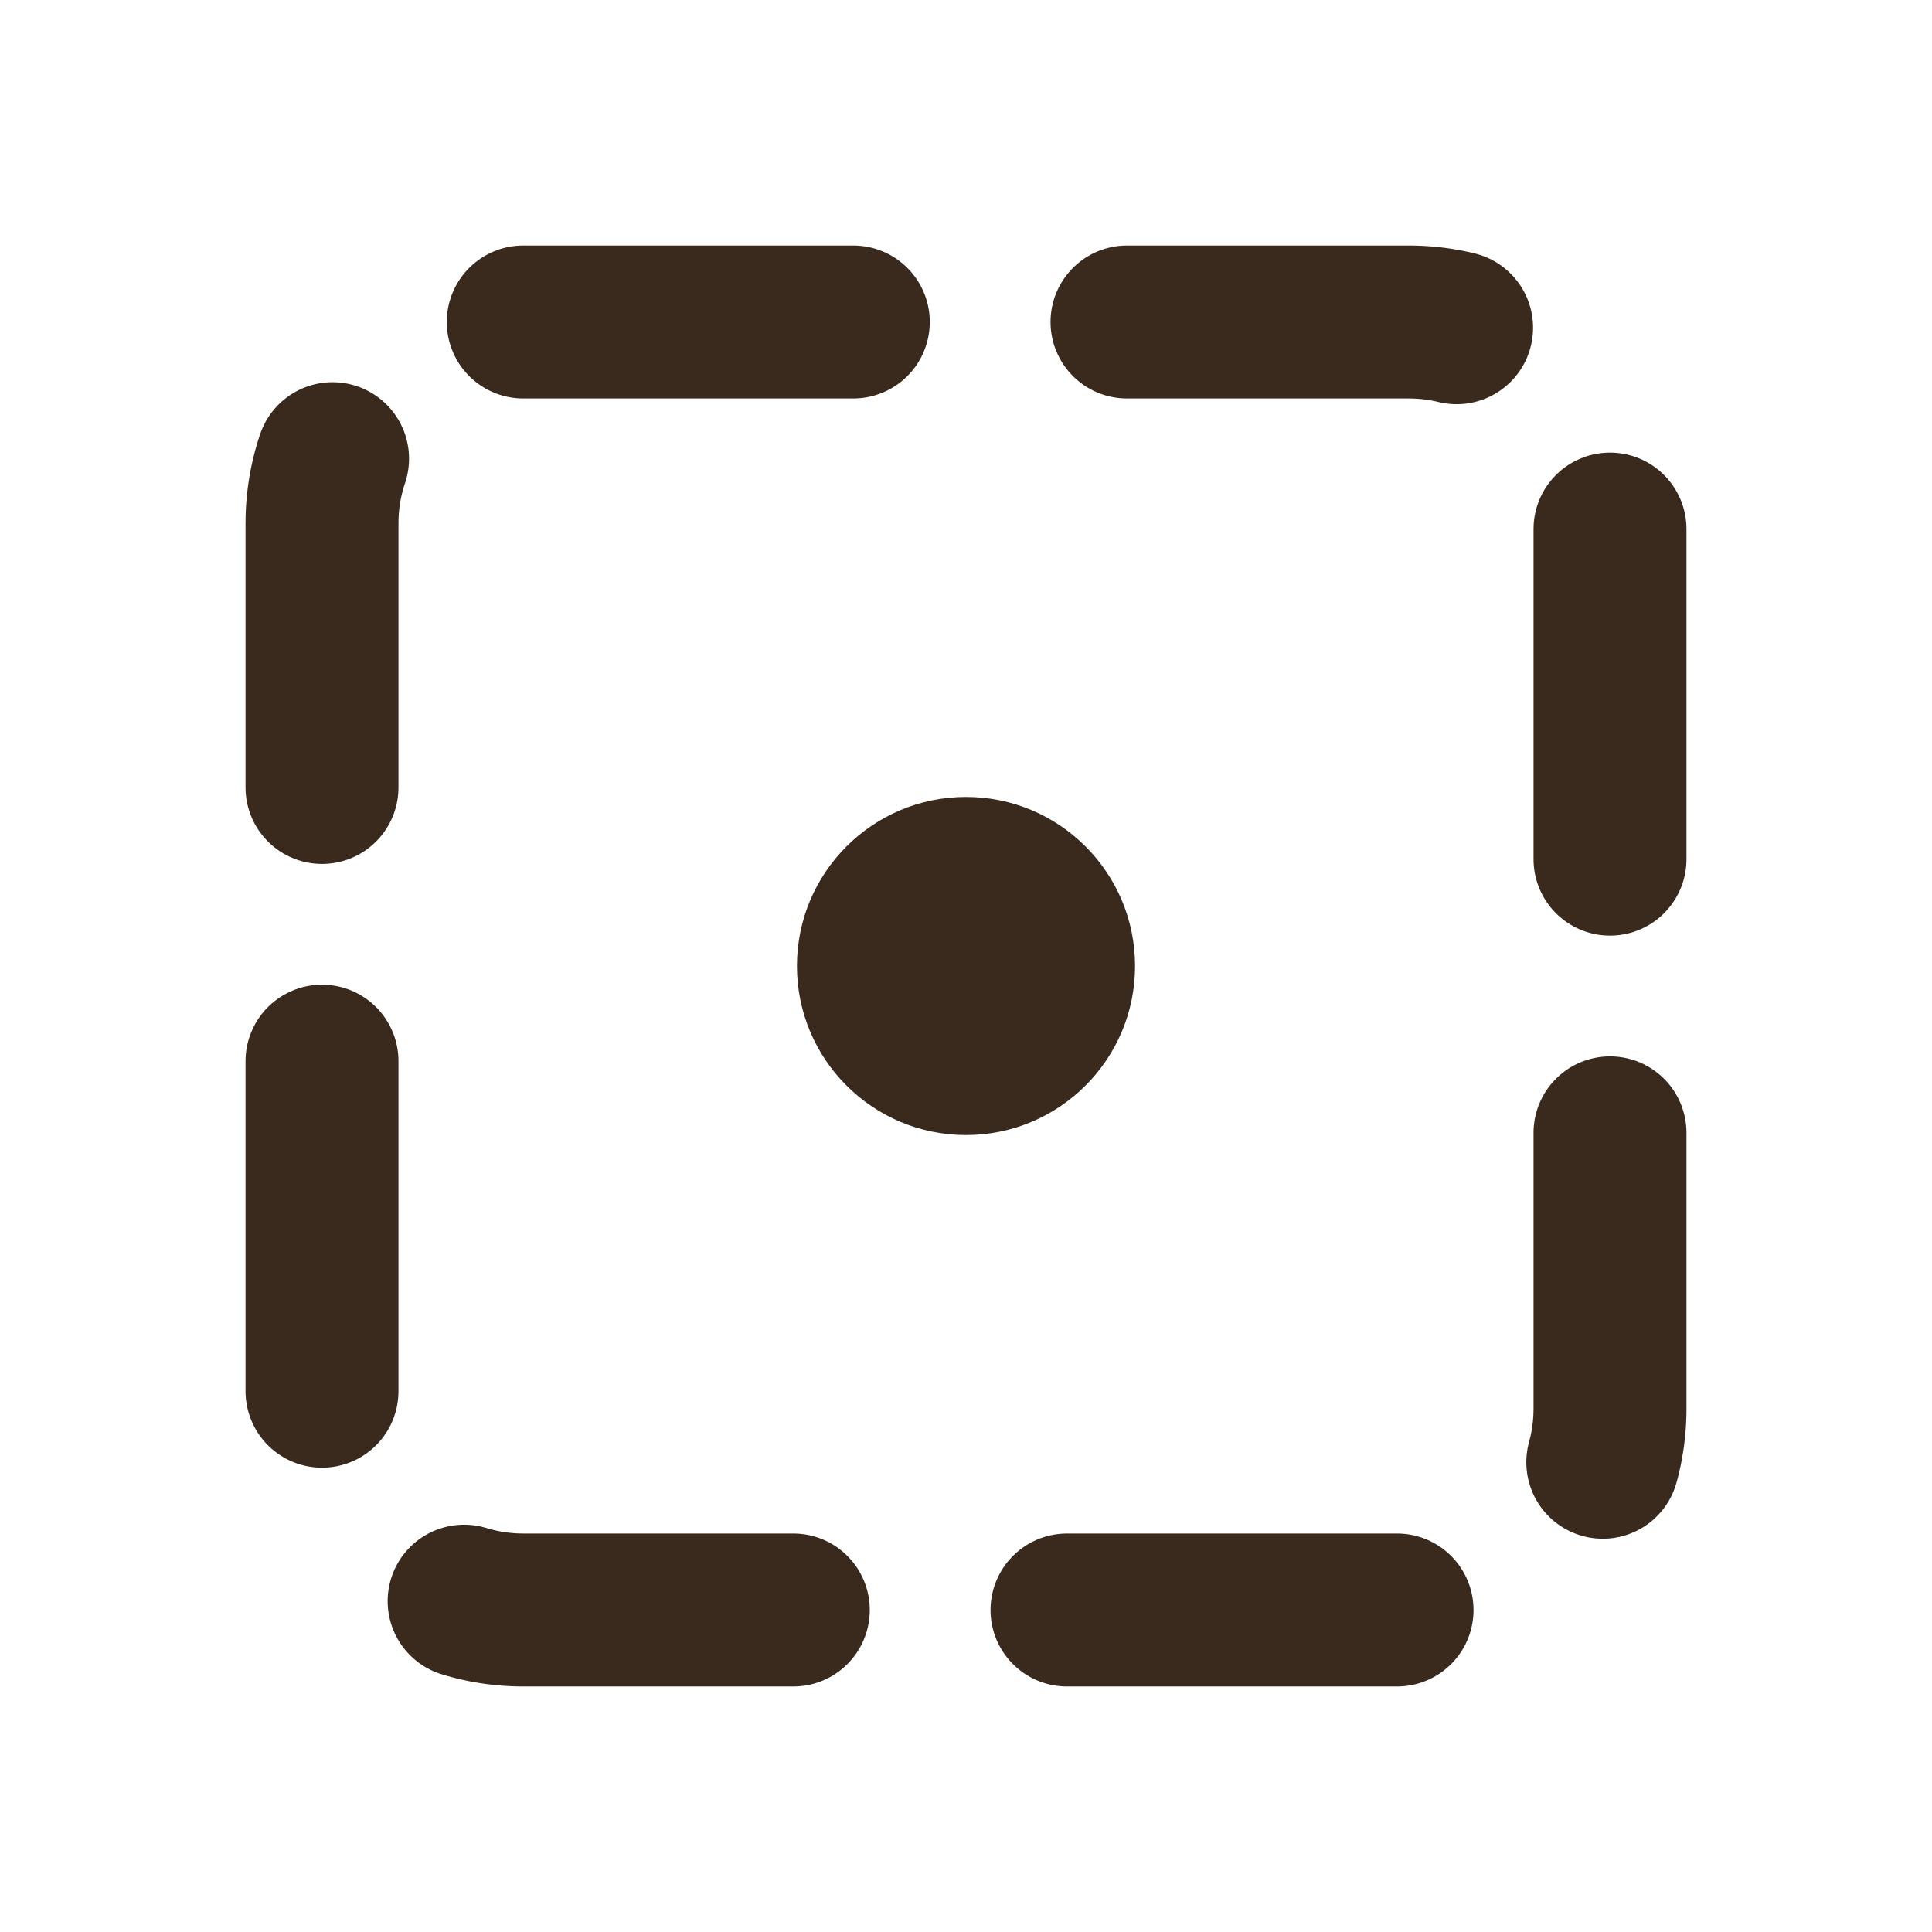
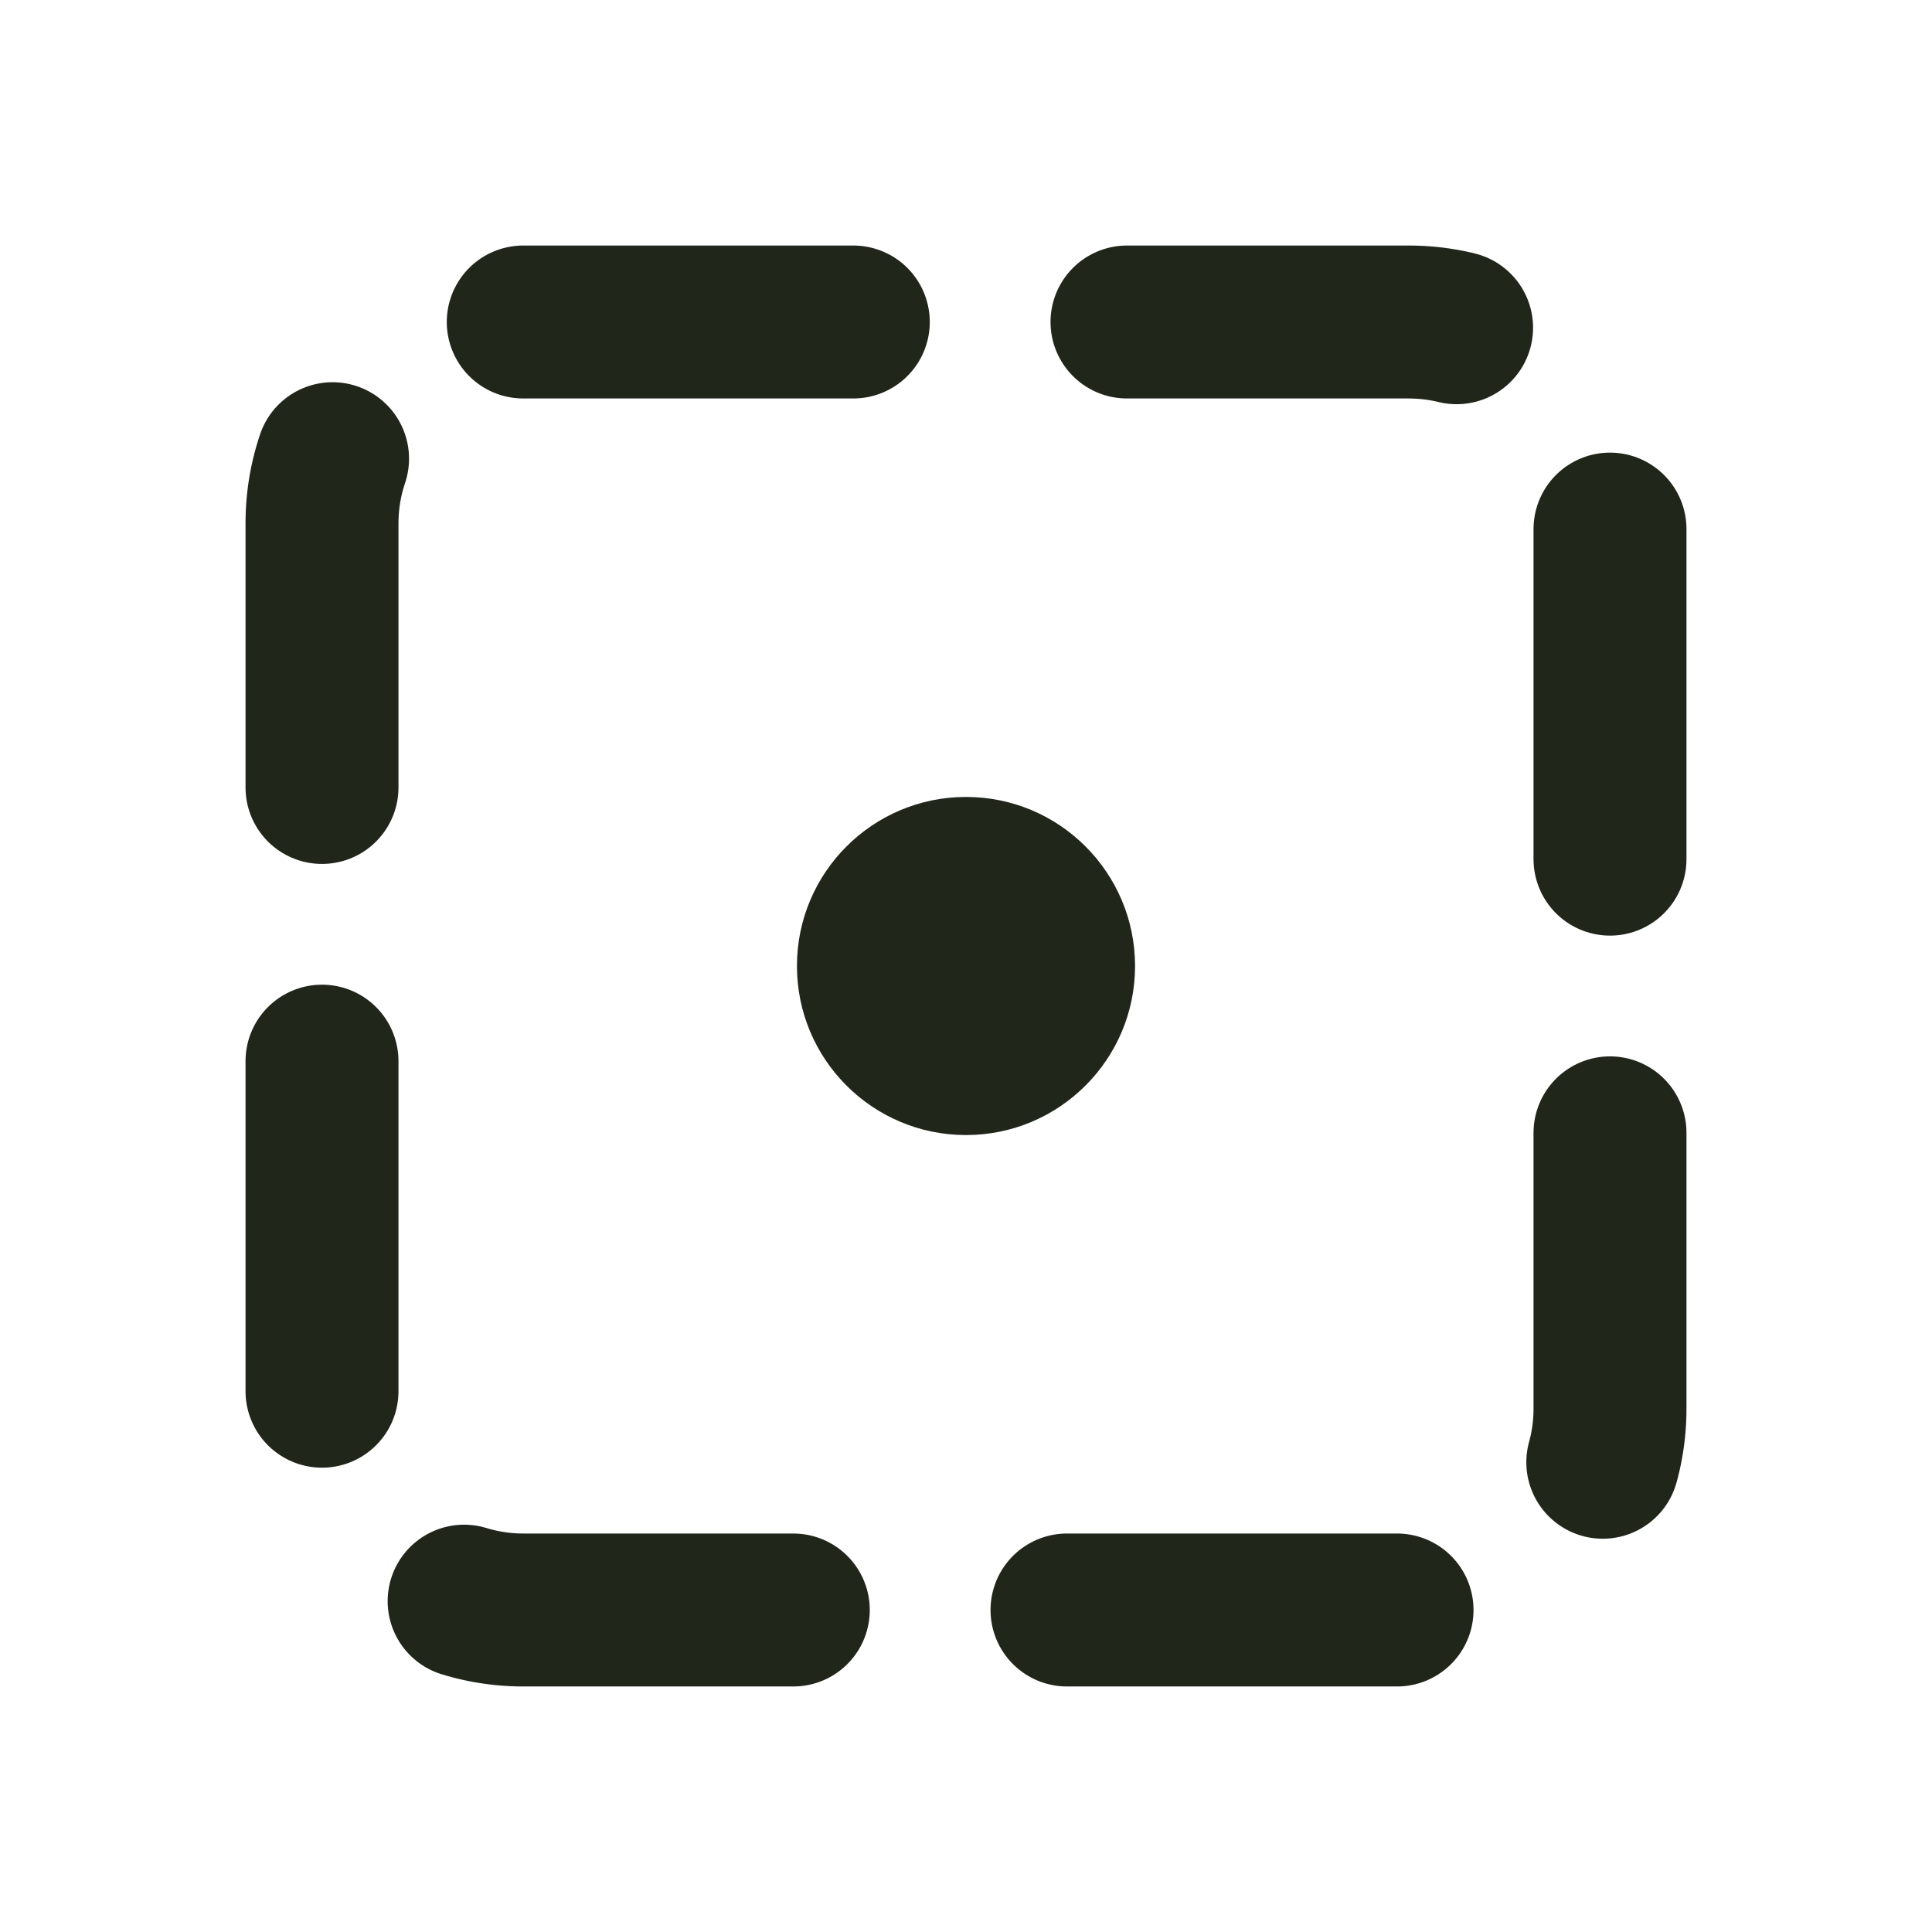
- <svg xmlns="http://www.w3.org/2000/svg" width="24" height="24" viewBox="0 0 24 24" fill="none" stroke="#3A2A1E" stroke-width="1.9" stroke-linecap="round" stroke-linejoin="round">
+ <svg xmlns="http://www.w3.org/2000/svg" width="24" height="24" viewBox="0 0 24 24" fill="none" stroke="#20261A" stroke-width="1.9" stroke-linecap="round" stroke-linejoin="round">
  <rect x="4" y="4" width="16" height="16" rx="2.5" stroke-dasharray="4.1 3.4" />
-   <circle cx="12" cy="12" r="2.1" fill="#3A2A1E" stroke="none" />
+   <circle cx="12" cy="12" r="2.1" fill="#20261A" stroke="none" />
</svg>
